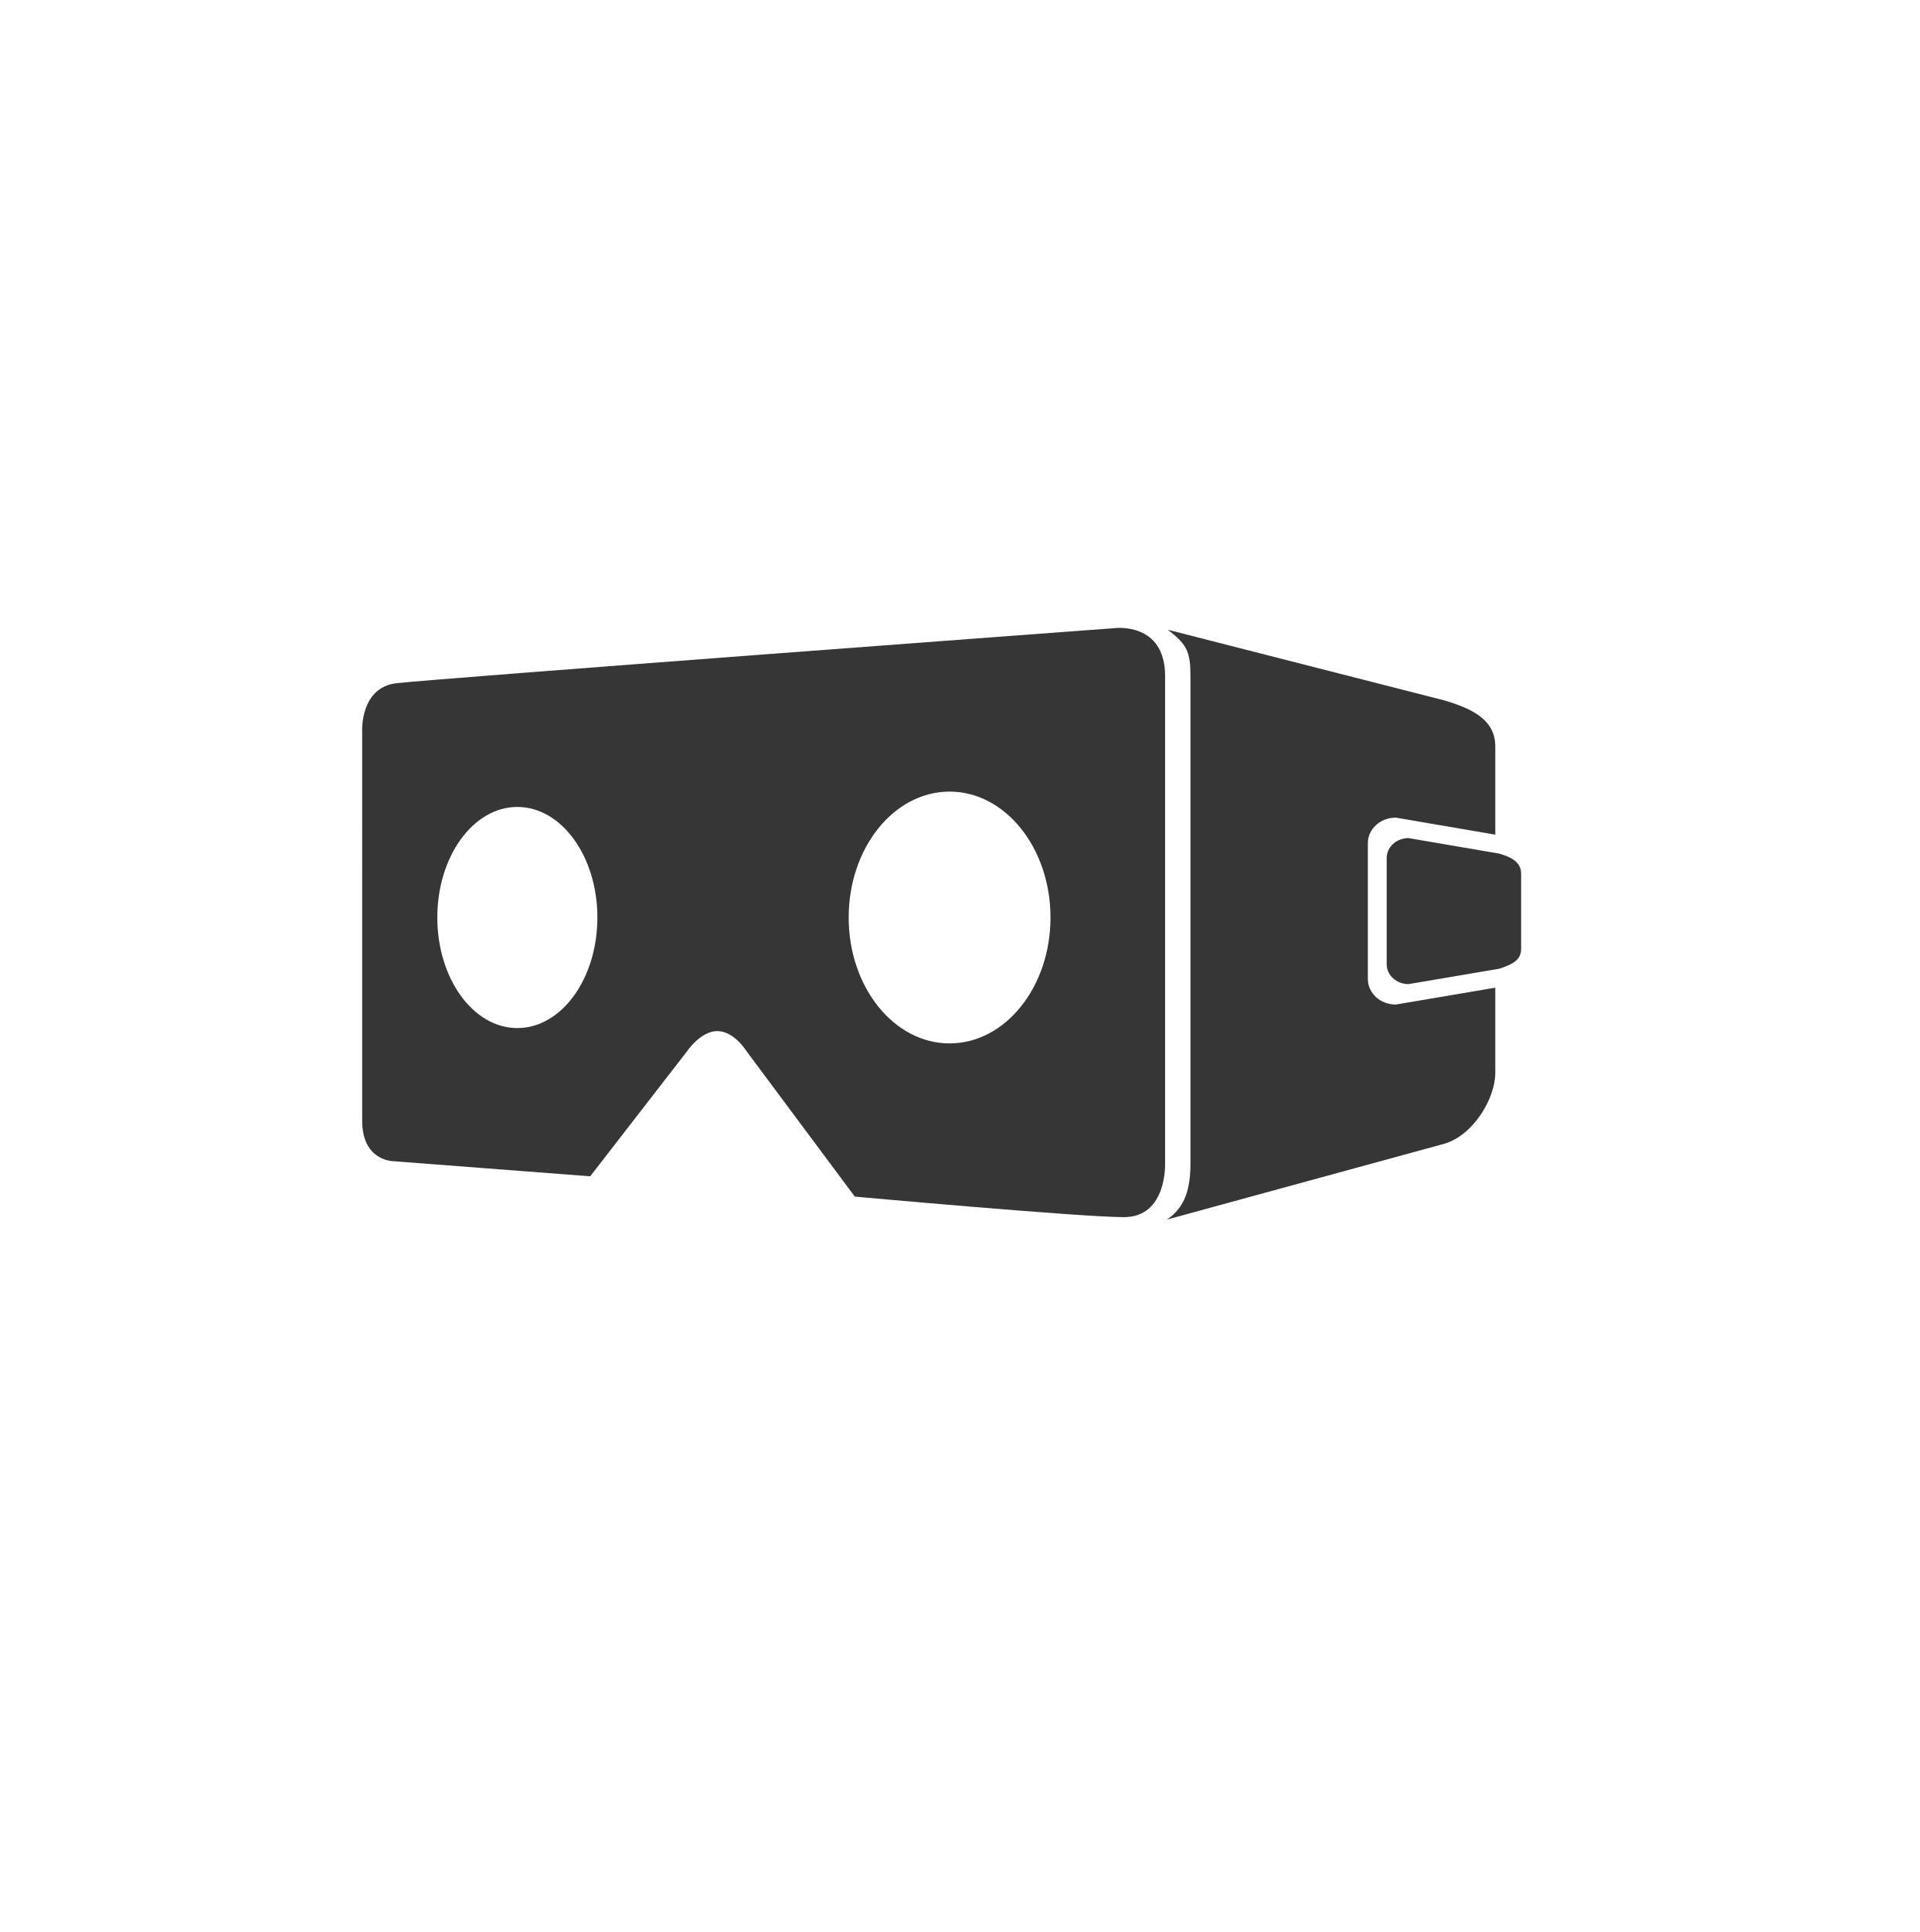
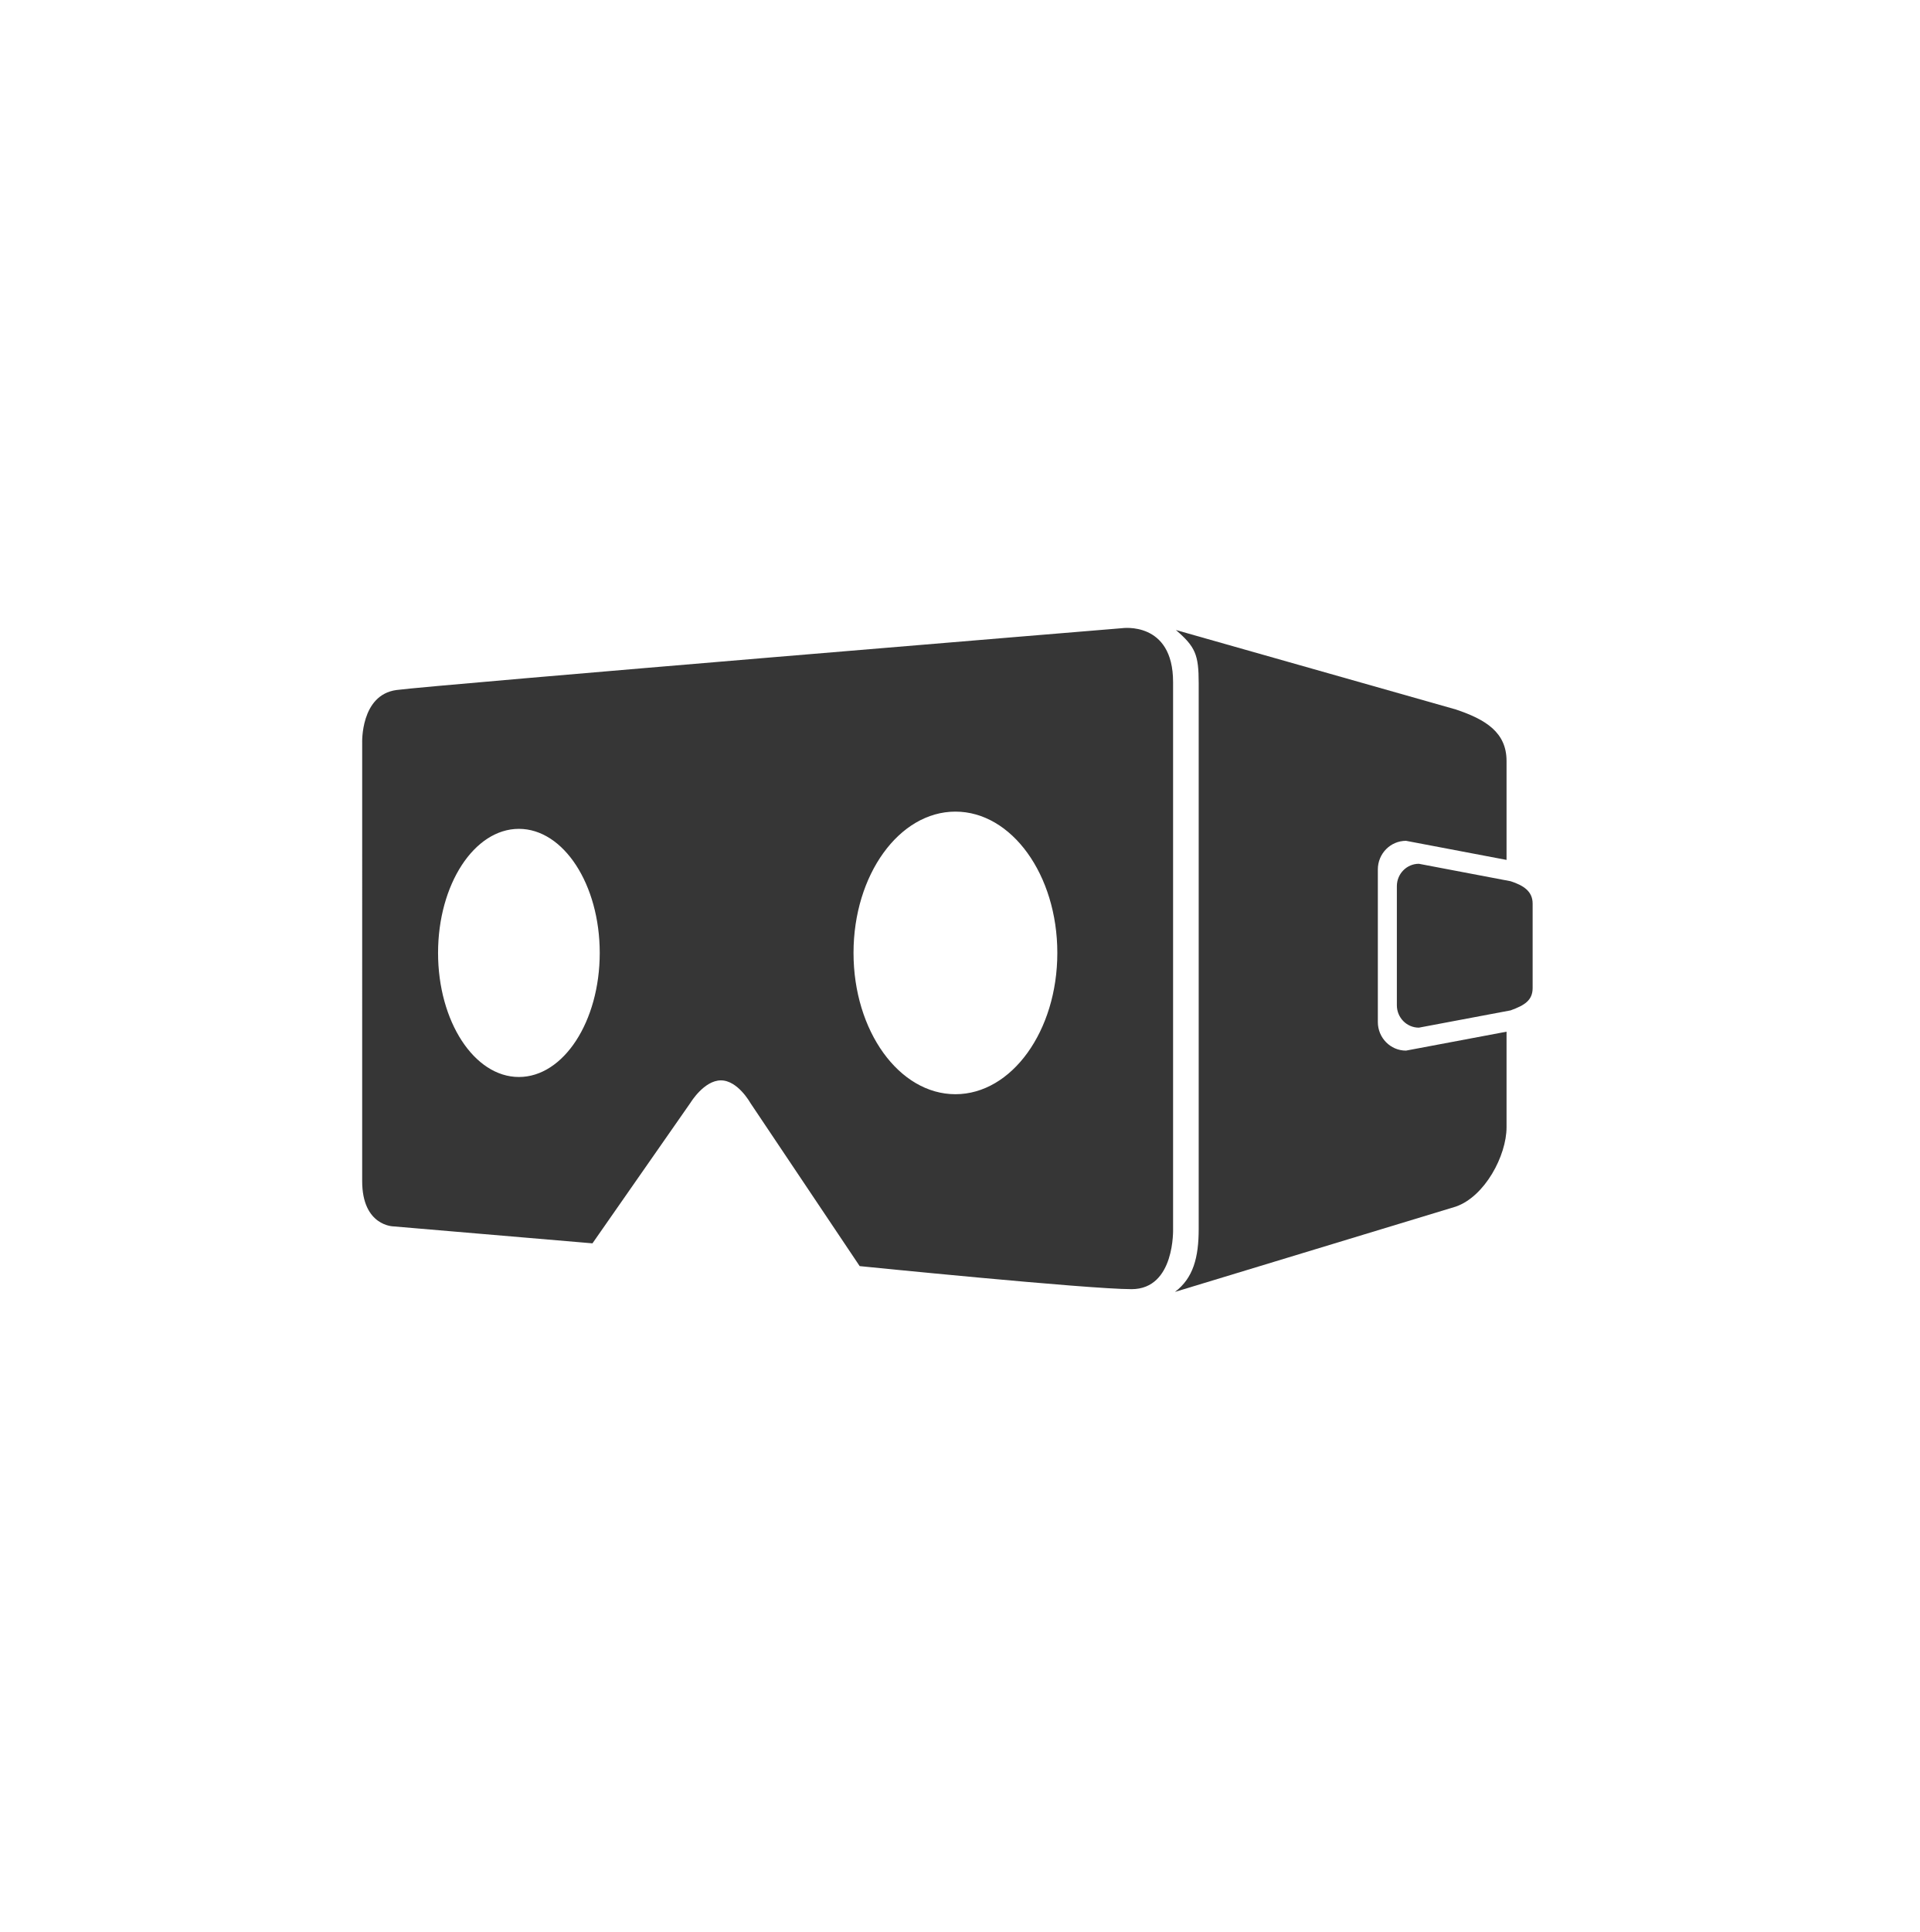
- <svg xmlns="http://www.w3.org/2000/svg" width="159" height="160" fill="none">
-   <path d="M113.304 81.084v-11.26c0-1.166 1.034-2.112 2.312-2.112l8.244 1.41V61.82c0-2.099-1.691-3.058-4.161-3.8L96.74 52.155c1.6 1.24 1.87 1.818 1.87 3.917v40.285c0 2.099-.445 3.623-1.947 4.642l23.036-6.295c2.378-.743 4.161-3.757 4.161-5.856v-7.052l-8.244 1.397c-1.278.002-2.312-.945-2.312-2.11z" fill="#363636" />
-   <path d="M124.194 70.694l-7.524-1.287c-.998 0-1.806.739-1.806 1.65v8.793c0 .911.808 1.65 1.806 1.65l7.524-1.275c1.142-.374 1.806-.739 1.806-1.65v-6.232c0-.91-.759-1.343-1.806-1.65zM96.51 55.995c0-4.527-4.19-3.974-4.19-3.974s-56.545 4.2-59.51 4.564c-2.964.362-2.809 3.909-2.809 3.909L30 92.822c0 3.335 2.574 3.344 2.574 3.344l16.315 1.25 8.055-10.397s1.098-1.629 2.48-1.629c1.384 0 2.409 1.659 2.409 1.659l8.972 12.048s18.709 1.701 22.3 1.701c3.59-.001 3.404-4.477 3.404-4.477V55.995zM42.854 85.14c-3.661 0-6.63-4.1-6.63-9.156 0-5.056 2.969-9.156 6.63-9.156 3.662 0 6.63 4.1 6.63 9.156 0 5.056-2.968 9.156-6.63 9.156zm35.803 1.27c-4.616 0-8.358-4.668-8.358-10.426 0-5.759 3.743-10.427 8.358-10.427 4.616 0 8.359 4.668 8.359 10.427 0 5.758-3.743 10.426-8.36 10.426z" fill="#363636" />
+ <svg xmlns="http://www.w3.org/2000/svg" viewBox="0 0 159 160">
+   <path d="M114.131 84.639V72.003c0-1.309 1.045-2.37 2.335-2.37l8.326 1.581V63.02c0-2.355-1.708-3.431-4.202-4.265l-23.187-6.58c1.616 1.391 1.889 2.04 1.889 4.396v45.209c0 2.356-.45 4.066-1.967 5.21l23.265-7.065c2.401-.833 4.202-4.216 4.202-6.572V85.44l-8.326 1.567c-1.29.002-2.335-1.06-2.335-2.368z" fill="#363636" />
+   <path d="M125.129 72.979l-7.598-1.444c-1.008 0-1.824.829-1.824 1.851v9.868c0 1.023.816 1.852 1.824 1.852l7.598-1.431c1.154-.419 1.824-.829 1.824-1.852V74.83c0-1.022-.766-1.507-1.824-1.851zM97.17 56.483c0-5.08-4.232-4.459-4.232-4.459s-57.106 4.714-60.1 5.121c-2.994.407-2.837 4.387-2.837 4.387L30 97.812c0 3.743 2.599 3.753 2.599 3.753l16.477 1.403L57.212 91.3s1.109-1.828 2.505-1.828c1.397 0 2.432 1.861 2.432 1.861l9.061 13.521s18.895 1.909 22.521 1.909c3.626-.001 3.439-5.024 3.439-5.024V56.483zM42.982 89.192c-3.698 0-6.696-4.601-6.696-10.275s2.998-10.275 6.696-10.275c3.698 0 6.696 4.601 6.696 10.275s-2.998 10.275-6.696 10.275zm36.158 1.426c-4.662 0-8.44-5.239-8.44-11.701 0-6.463 3.779-11.702 8.44-11.702 4.662 0 8.442 5.239 8.442 11.702 0 6.462-3.78 11.701-8.442 11.701z" fill="#363636" />
</svg>
